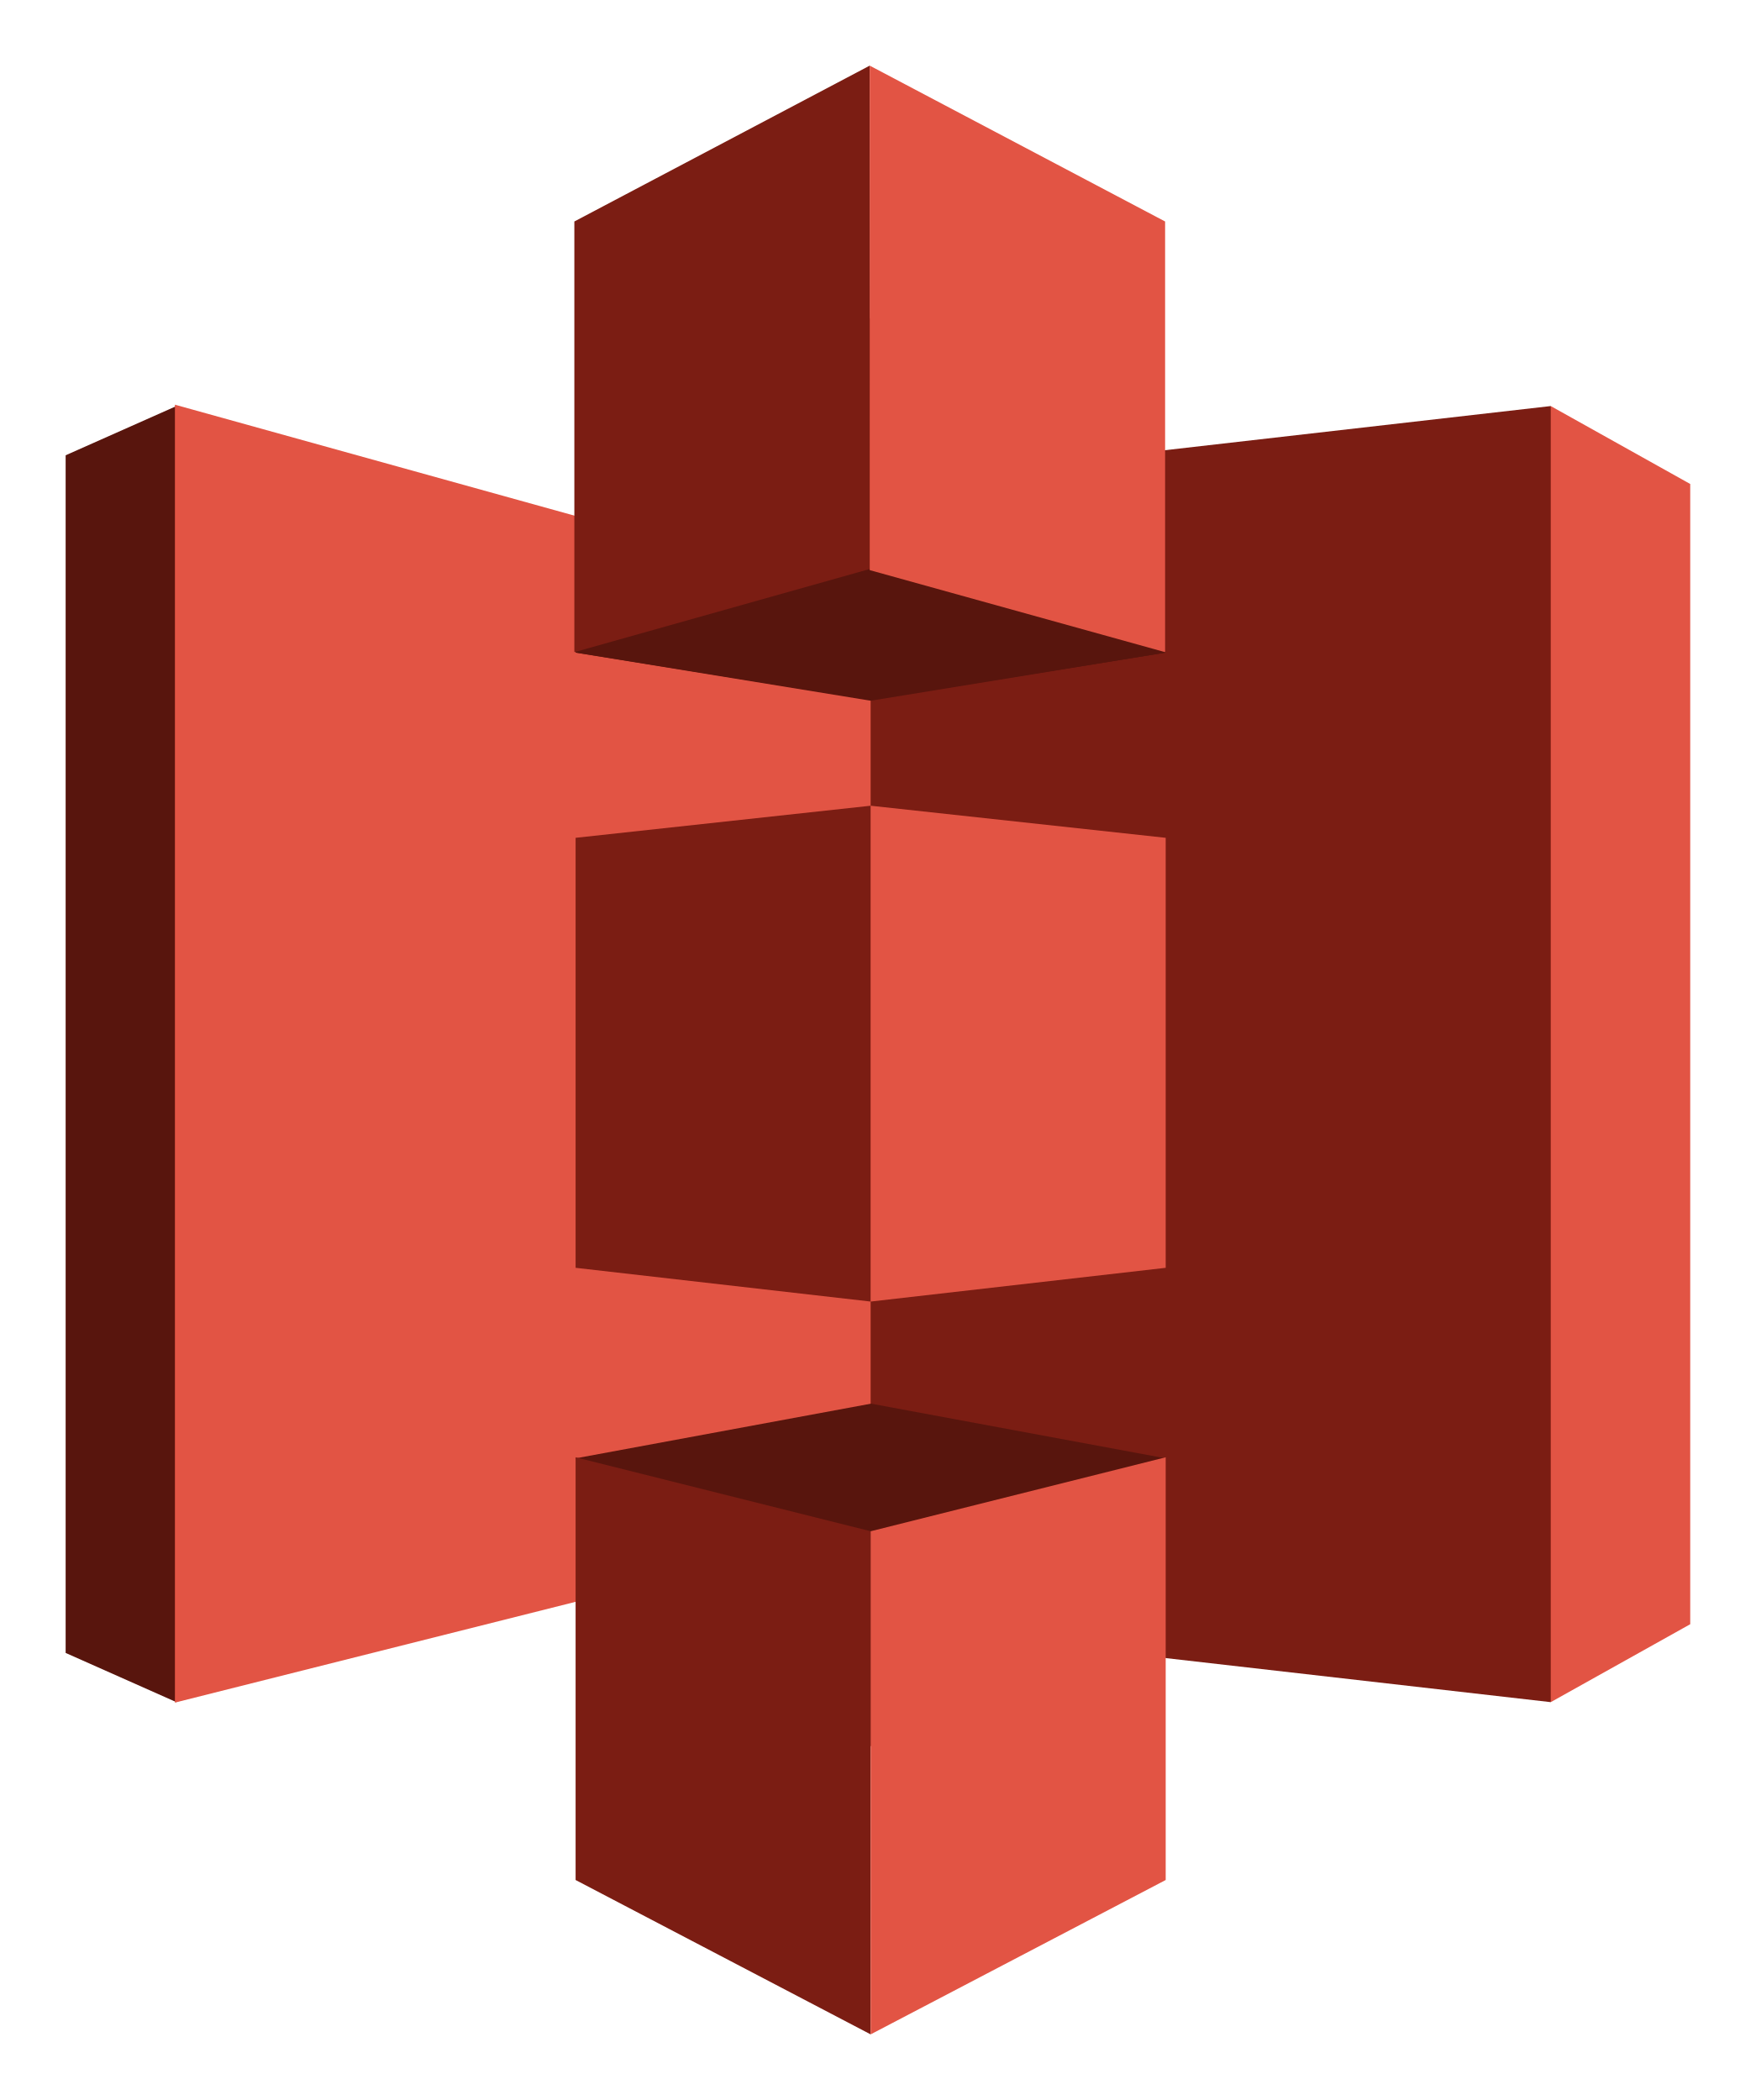
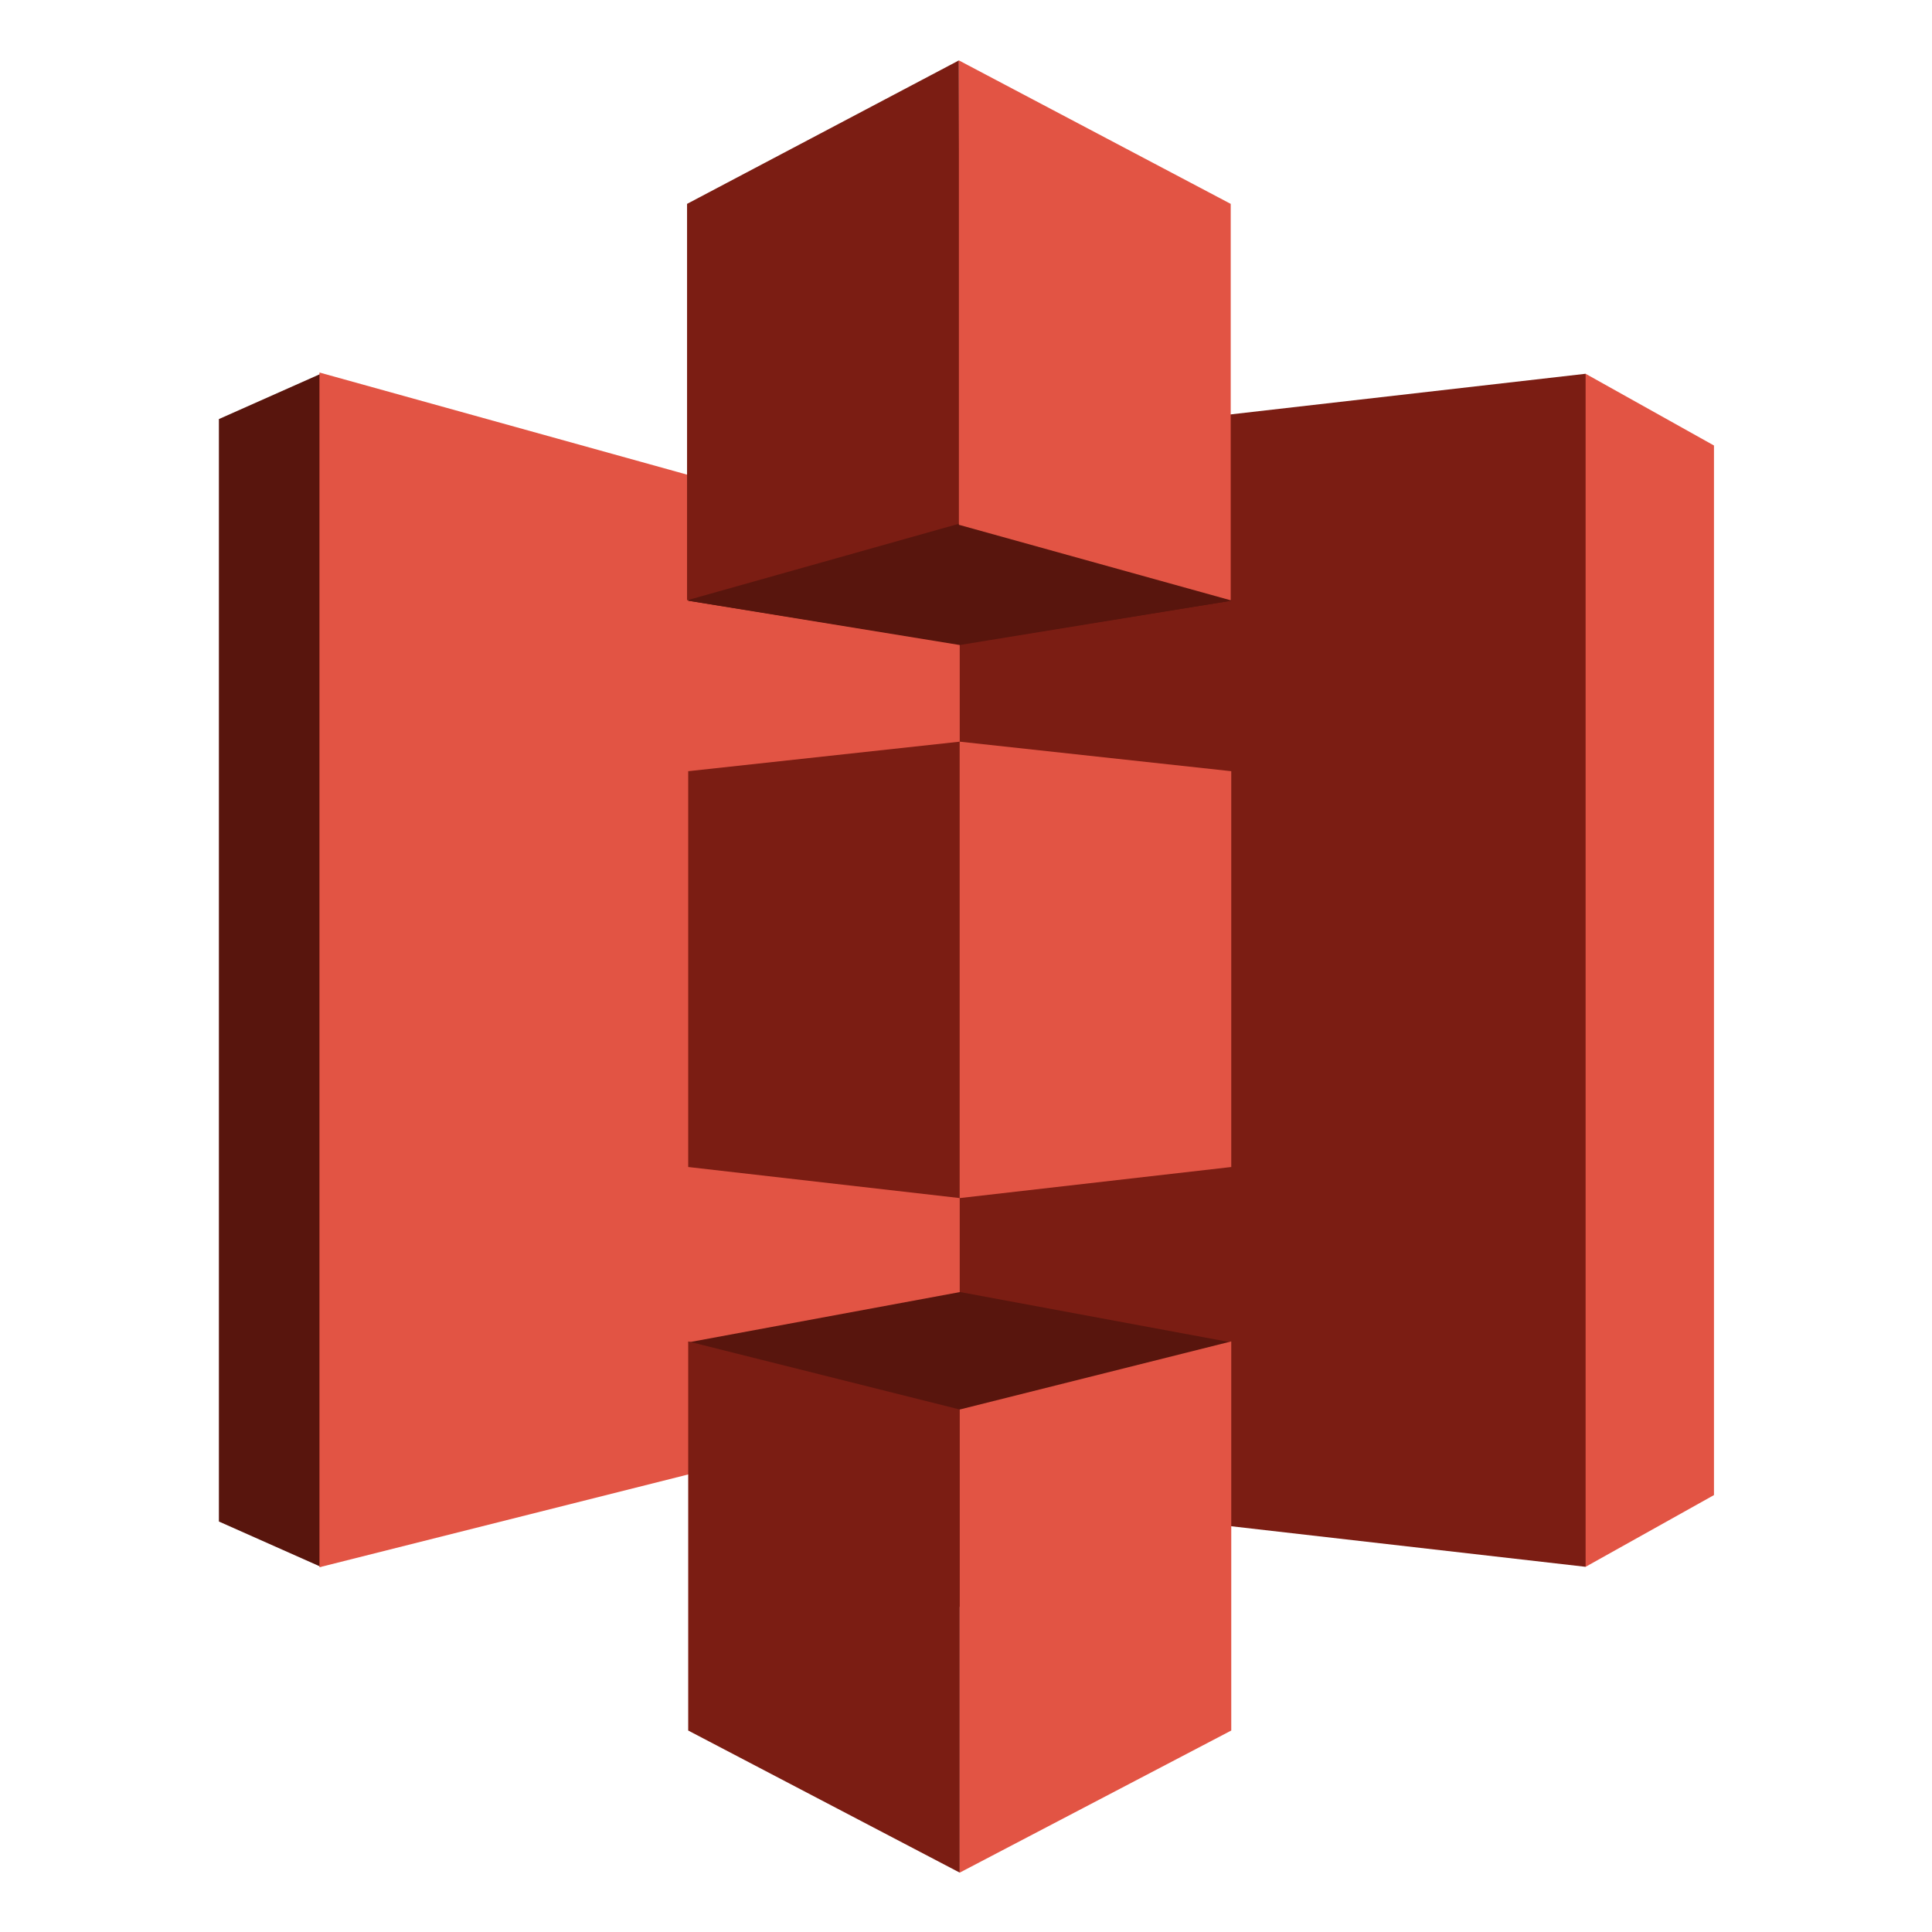
- <svg xmlns="http://www.w3.org/2000/svg" width="428" height="512" viewBox="0 0 428 512">
-   <defs>
-     <style>.cls-1{fill:#e25444}.cls-1,.cls-2,.cls-3{fill-rule:evenodd}.cls-2{fill:#7b1d13}.cls-3{fill:#58150d}</style>
-   </defs>
-   <path d="m378 99-83 158 83 158 34-19V118Z" class="cls-1" />
-   <path d="m378 99-166 19-84.5 139L212 396l166 19z" class="cls-2" />
-   <path d="m43 99-27 12v292l27 12 169-158Z" class="cls-3" />
-   <path d="m42.637 98.667 169.587 47.111v226.666L42.637 415.111z" class="cls-1" />
-   <path d="m212.313 170.667-72.008-11.556 72.008-81.778 71.83 81.778Z" class="cls-3" />
-   <path d="m284.143 159.111-71.919 11.733-71.919-11.733V77.333m72.008 264.889-72.008 13.334 72.008 70.222 71.83-70.222Z" class="cls-3" />
-   <path d="m212 16-72 38v105l72.224-20.333Zm.224 180.444-71.919 7.823v104.838l71.919 8.228zm0 176.889L140.305 355.3v103.063L212.224 496z" class="cls-2" />
-   <path d="m284.143 355.3-71.919 18.038V496l71.919-37.637zm-71.919-158.856 71.919 7.823v104.838l-71.919 8.228zM212 16l72 38v105l-72-20z" class="cls-1" />
+ <svg xmlns="http://www.w3.org/2000/svg" width="24" height="24" viewBox="0 0 24 24">
+   <g transform="translate(1.9688 0) scale(0.0469)">
+     <defs>
+       <style>.cls-1{fill:#e25444}.cls-1,.cls-2,.cls-3{fill-rule:evenodd}.cls-2{fill:#7b1d13}.cls-3{fill:#58150d}</style>
+     </defs>
+     <path d="m378 99-83 158 83 158 34-19V118Z" class="cls-1" />
+     <path d="m378 99-166 19-84.5 139L212 396l166 19z" class="cls-2" />
+     <path d="m43 99-27 12v292l27 12 169-158Z" class="cls-3" />
+     <path d="m42.637 98.667 169.587 47.111v226.666L42.637 415.111z" class="cls-1" />
+     <path d="m212.313 170.667-72.008-11.556 72.008-81.778 71.83 81.778Z" class="cls-3" />
+     <path d="m284.143 159.111-71.919 11.733-71.919-11.733V77.333m72.008 264.889-72.008 13.334 72.008 70.222 71.83-70.222Z" class="cls-3" />
+     <path d="m212 16-72 38v105l72.224-20.333Zm.224 180.444-71.919 7.823v104.838l71.919 8.228zm0 176.889L140.305 355.3v103.063L212.224 496z" class="cls-2" />
+     <path d="m284.143 355.3-71.919 18.038V496l71.919-37.637zm-71.919-158.856 71.919 7.823v104.838l-71.919 8.228zM212 16l72 38v105l-72-20z" class="cls-1" />
+   </g>
</svg>
